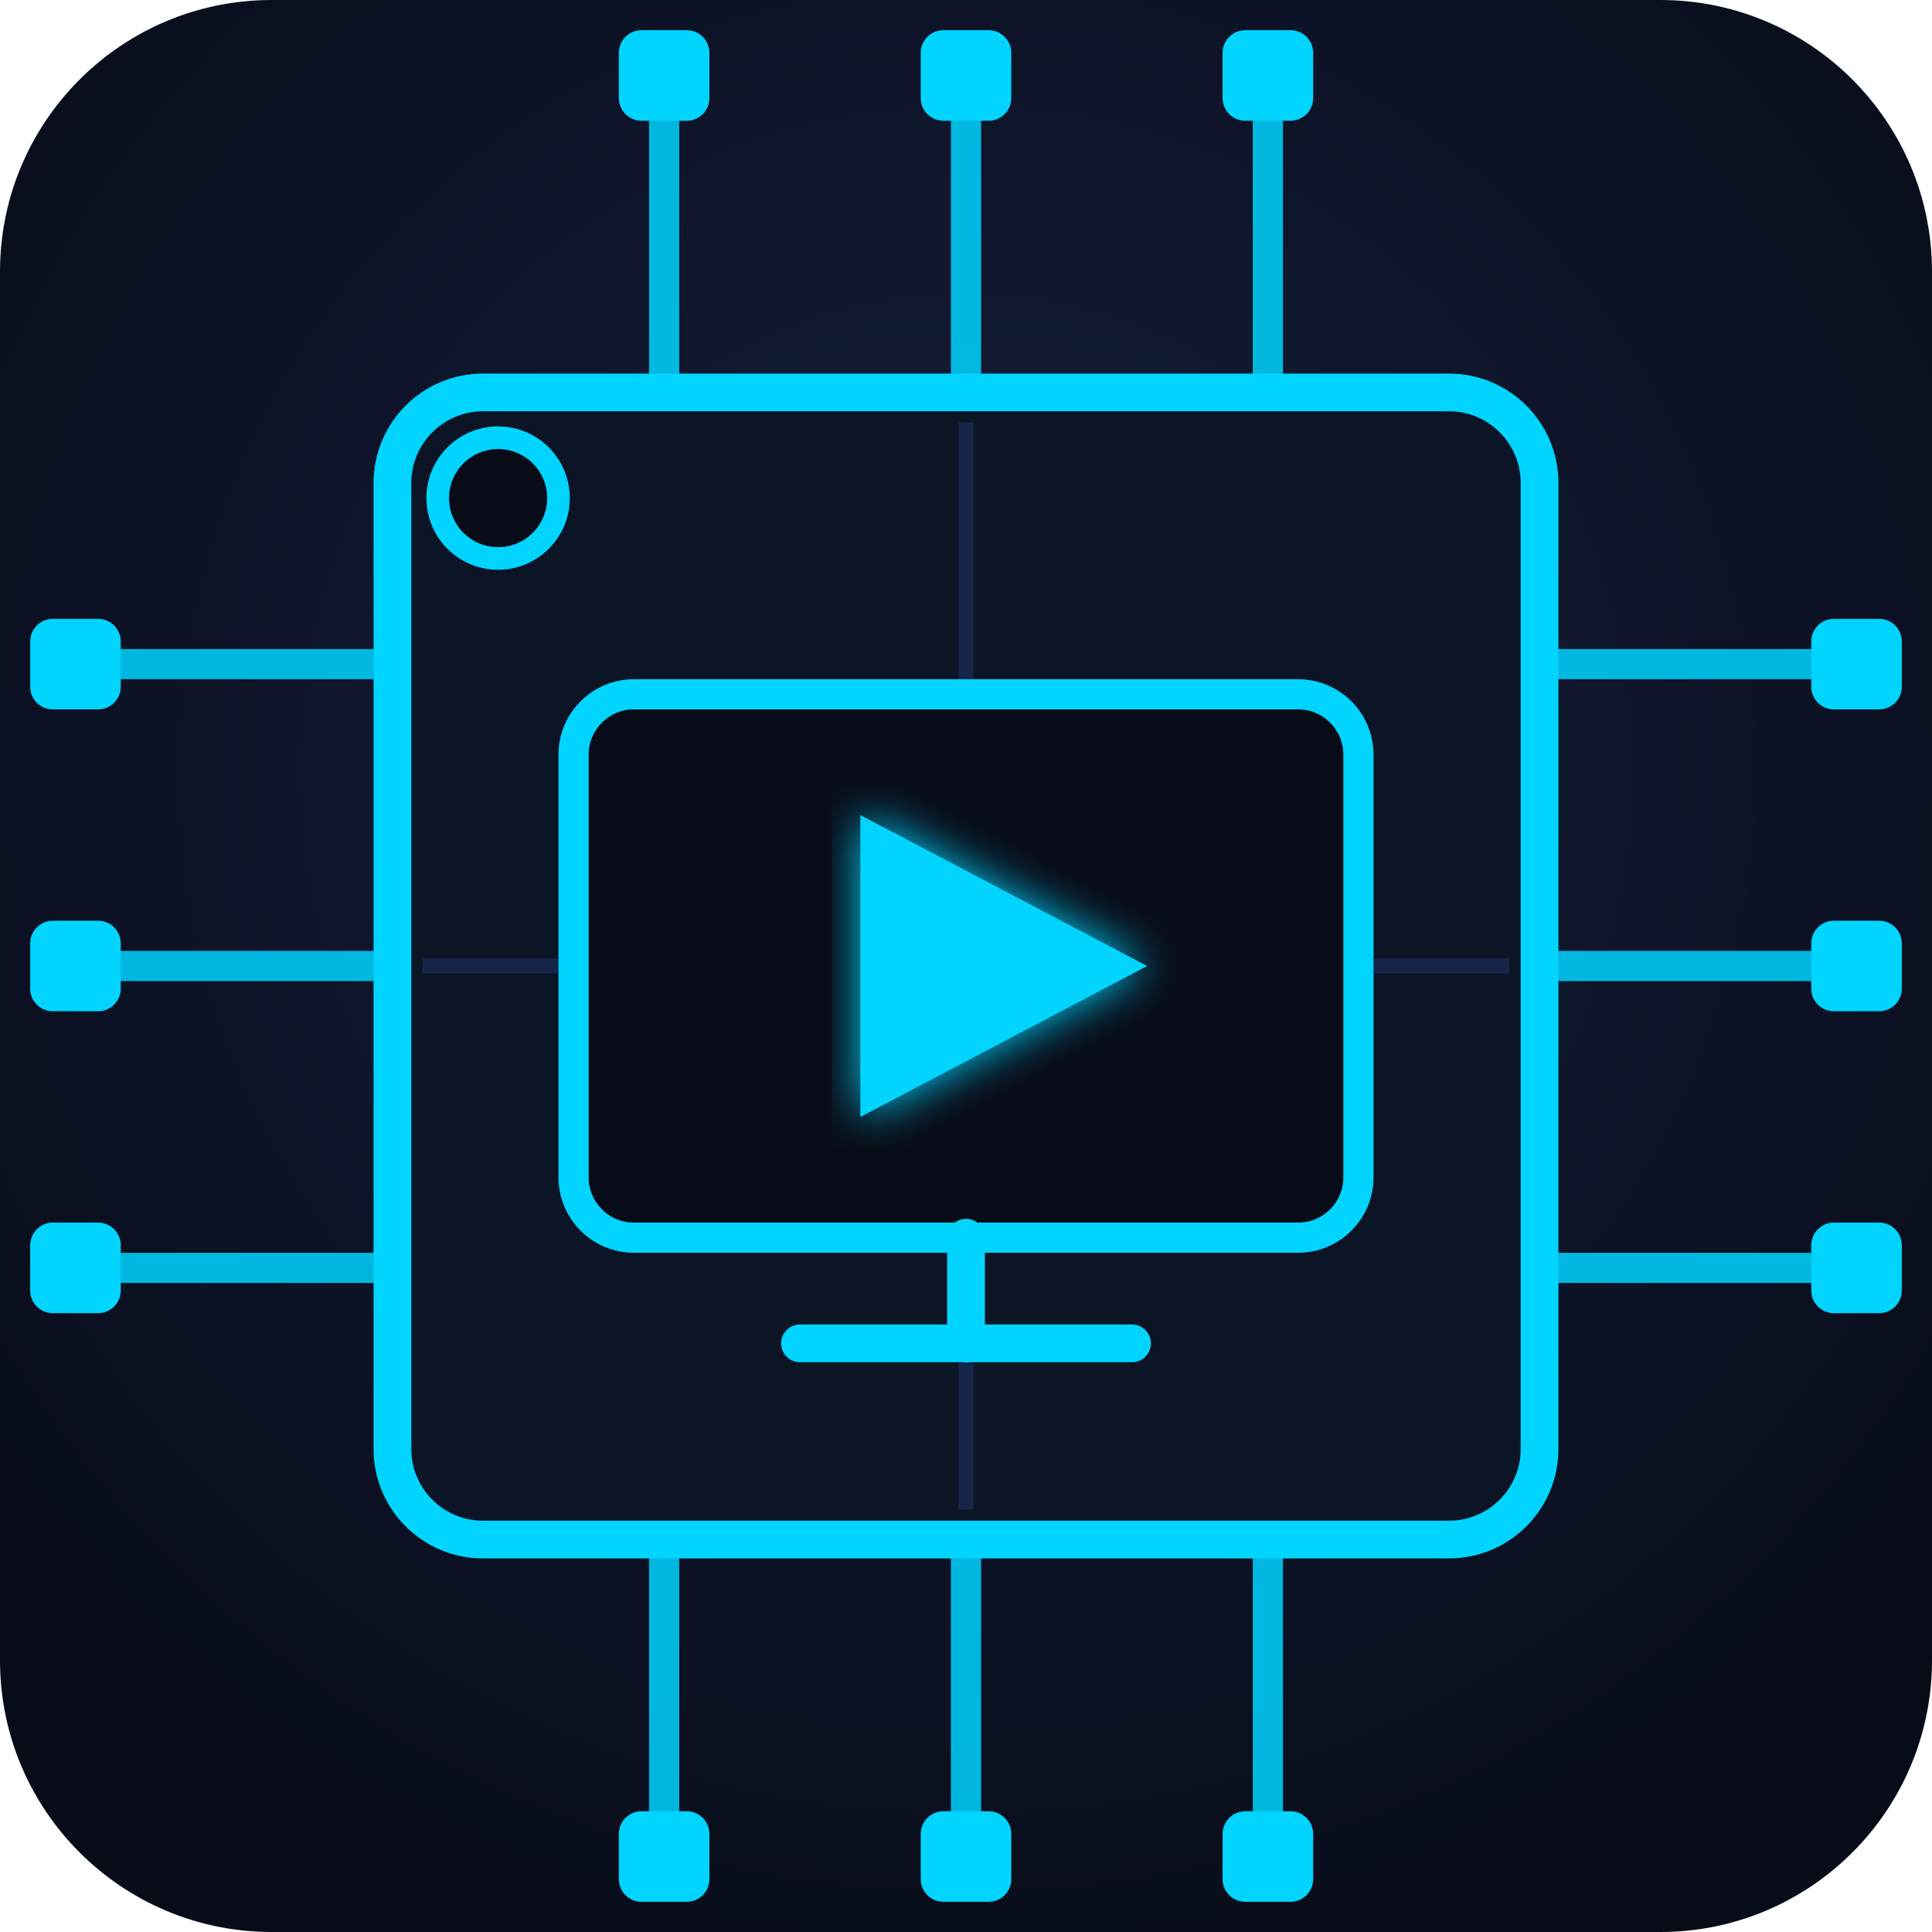
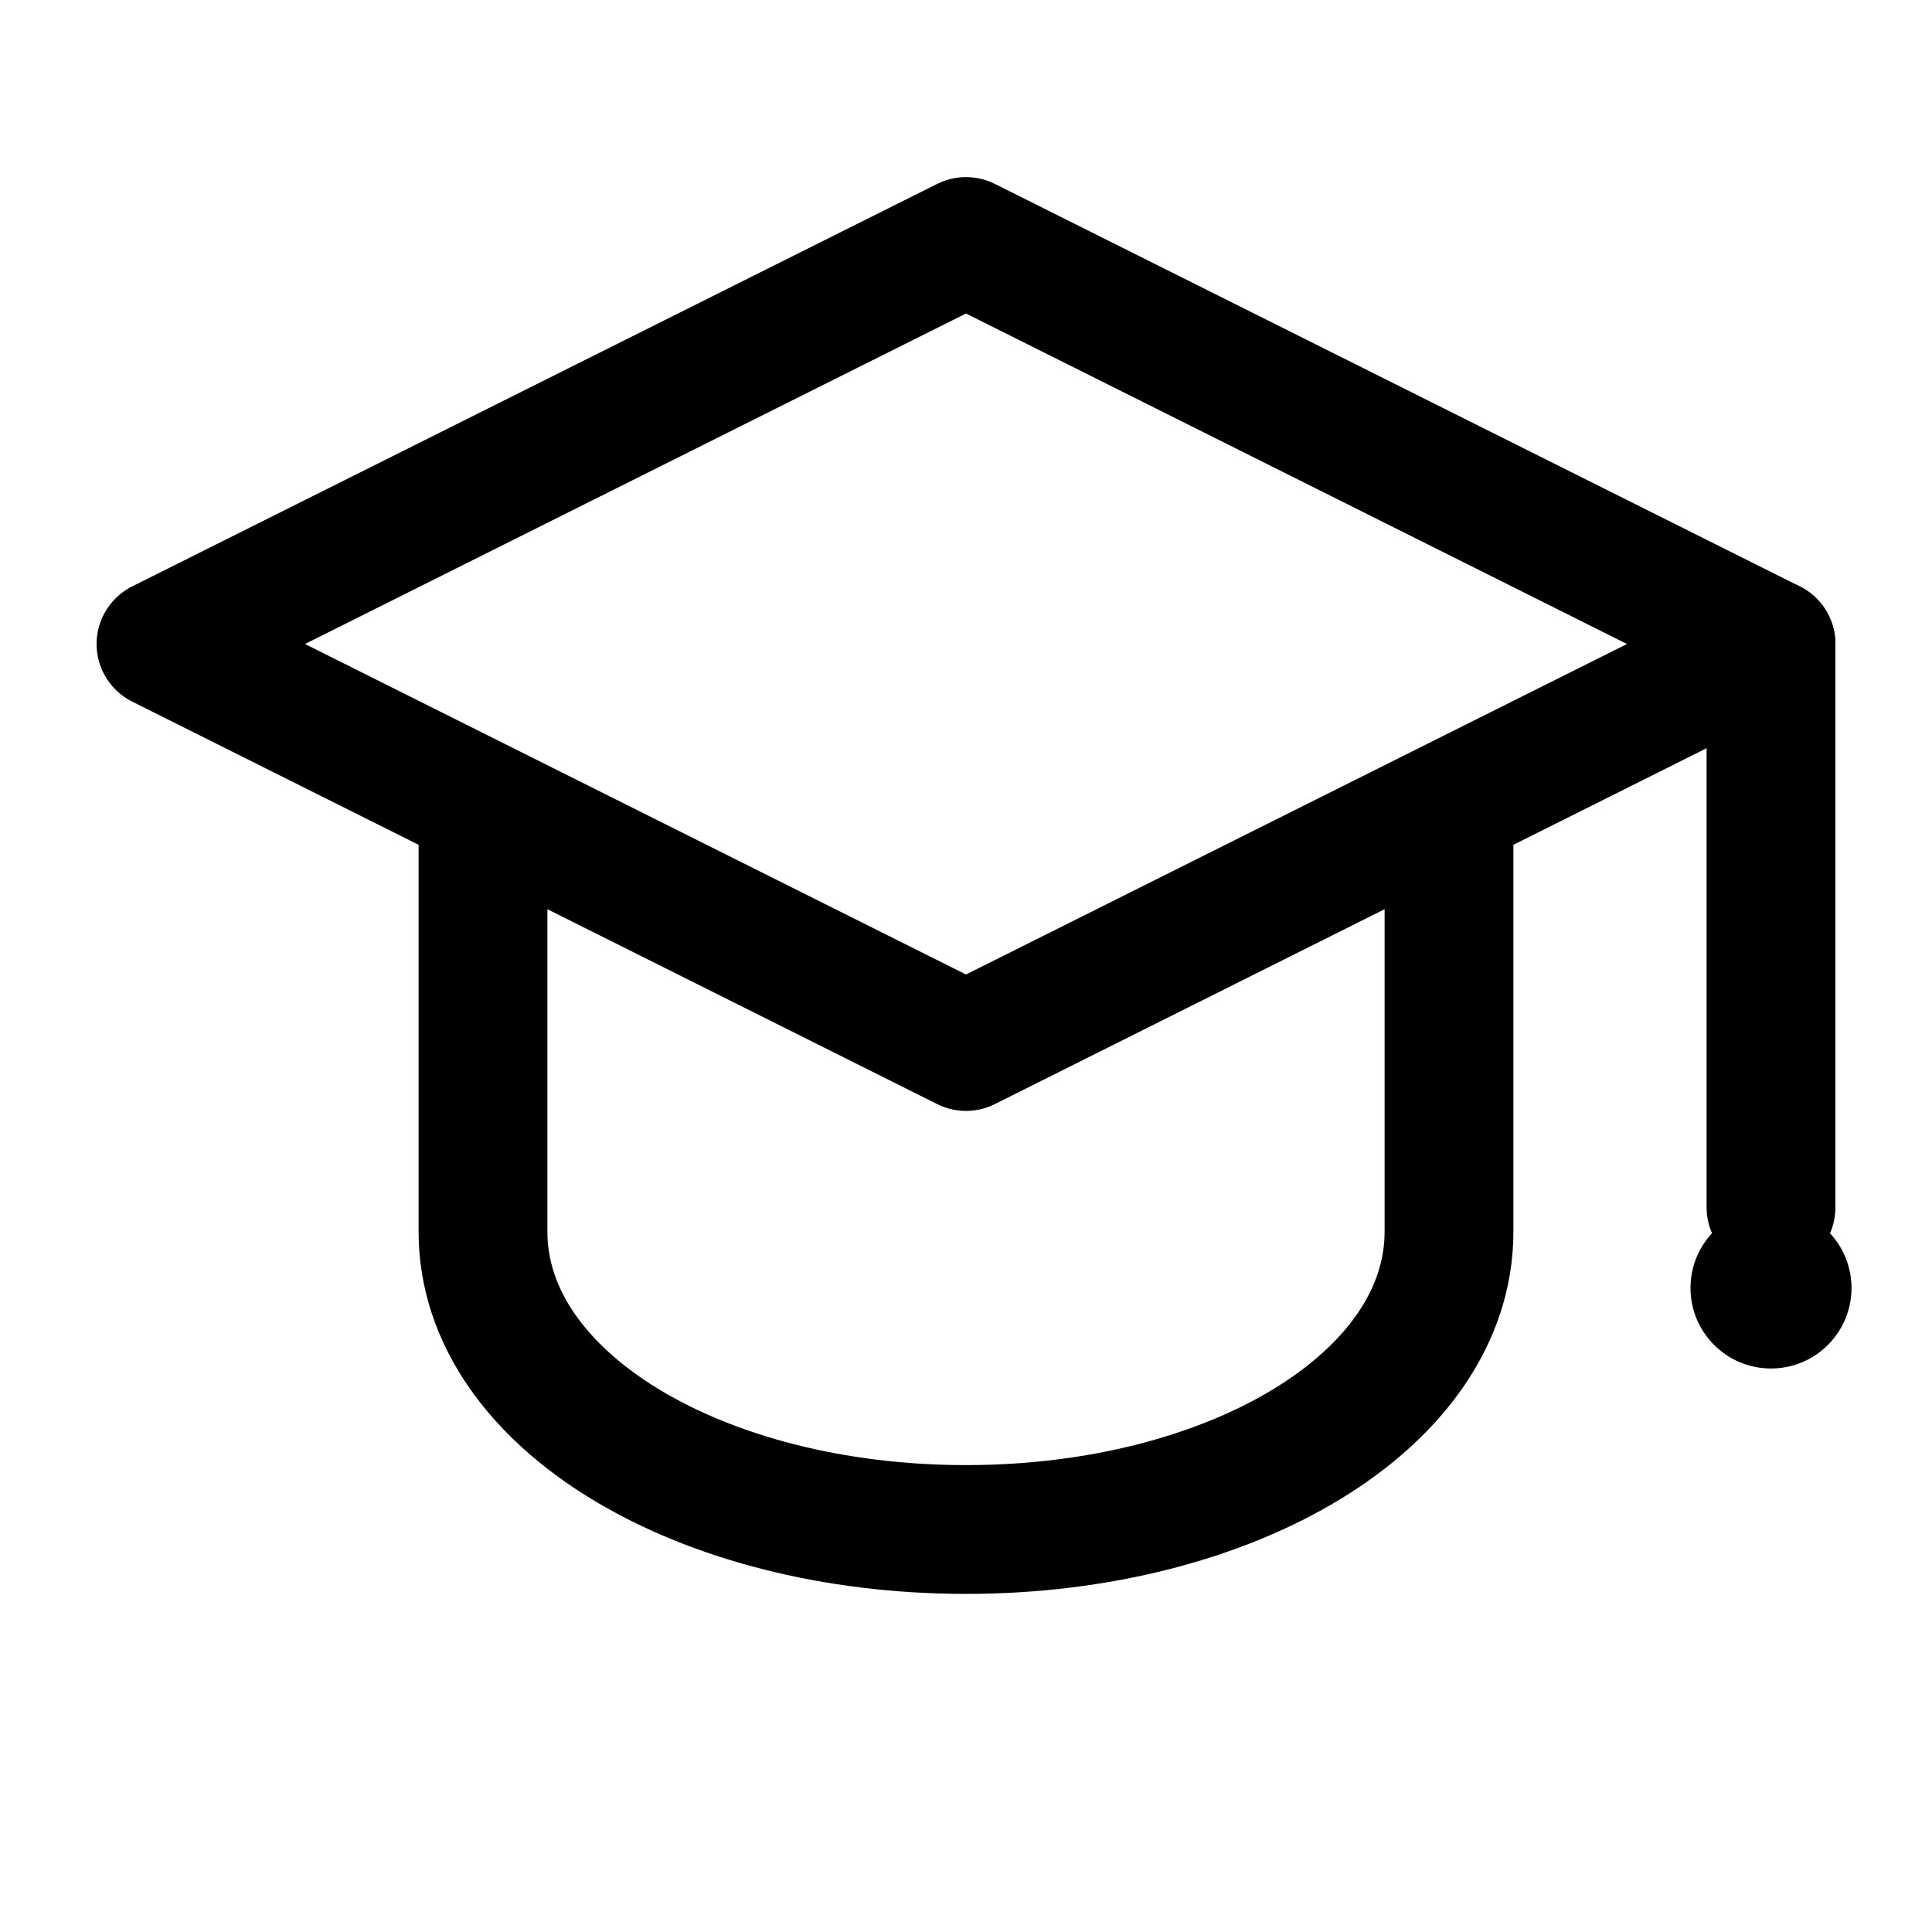
- <svg xmlns="http://www.w3.org/2000/svg" viewBox="0 0 128 128">
-   <defs>
-     <radialGradient id="bg" cx="50%" cy="40%" r="65%">
-       <stop offset="0%" stop-color="#152040" />
-       <stop offset="100%" stop-color="#080C18" />
-     </radialGradient>
-     <filter id="glow">
-       <feGaussianBlur stdDeviation="1.5" result="blur" />
-       <feMerge>
-         <feMergeNode in="blur" />
-         <feMergeNode in="SourceGraphic" />
-       </feMerge>
-     </filter>
-   </defs>
-   <rect width="128" height="128" rx="18" fill="url(#bg)" />
-   <line x1="4" y1="44" x2="26" y2="44" stroke="#00D4FF" stroke-width="2" opacity="0.85" />
-   <line x1="4" y1="64" x2="26" y2="64" stroke="#00D4FF" stroke-width="2" opacity="0.85" />
-   <line x1="4" y1="84" x2="26" y2="84" stroke="#00D4FF" stroke-width="2" opacity="0.85" />
-   <line x1="102" y1="44" x2="124" y2="44" stroke="#00D4FF" stroke-width="2" opacity="0.85" />
-   <line x1="102" y1="64" x2="124" y2="64" stroke="#00D4FF" stroke-width="2" opacity="0.85" />
-   <line x1="102" y1="84" x2="124" y2="84" stroke="#00D4FF" stroke-width="2" opacity="0.85" />
-   <line x1="44" y1="4" x2="44" y2="26" stroke="#00D4FF" stroke-width="2" opacity="0.85" />
-   <line x1="64" y1="4" x2="64" y2="26" stroke="#00D4FF" stroke-width="2" opacity="0.85" />
-   <line x1="84" y1="4" x2="84" y2="26" stroke="#00D4FF" stroke-width="2" opacity="0.85" />
-   <line x1="44" y1="102" x2="44" y2="124" stroke="#00D4FF" stroke-width="2" opacity="0.85" />
-   <line x1="64" y1="102" x2="64" y2="124" stroke="#00D4FF" stroke-width="2" opacity="0.85" />
-   <line x1="84" y1="102" x2="84" y2="124" stroke="#00D4FF" stroke-width="2" opacity="0.85" />
-   <rect x="2" y="41" width="6" height="6" rx="1.5" fill="#00D4FF" />
-   <rect x="2" y="61" width="6" height="6" rx="1.5" fill="#00D4FF" />
-   <rect x="2" y="81" width="6" height="6" rx="1.5" fill="#00D4FF" />
-   <rect x="120" y="41" width="6" height="6" rx="1.5" fill="#00D4FF" />
-   <rect x="120" y="61" width="6" height="6" rx="1.5" fill="#00D4FF" />
-   <rect x="120" y="81" width="6" height="6" rx="1.5" fill="#00D4FF" />
-   <rect x="41" y="2" width="6" height="6" rx="1.5" fill="#00D4FF" />
-   <rect x="61" y="2" width="6" height="6" rx="1.5" fill="#00D4FF" />
-   <rect x="81" y="2" width="6" height="6" rx="1.5" fill="#00D4FF" />
-   <rect x="41" y="120" width="6" height="6" rx="1.5" fill="#00D4FF" />
-   <rect x="61" y="120" width="6" height="6" rx="1.5" fill="#00D4FF" />
-   <rect x="81" y="120" width="6" height="6" rx="1.5" fill="#00D4FF" />
-   <rect x="26" y="26" width="76" height="76" rx="6" fill="#0B1526" stroke="#00D4FF" stroke-width="2.5" />
-   <circle cx="33" cy="33" r="4" fill="#080C18" stroke="#00D4FF" stroke-width="1.5" />
-   <line x1="64" y1="28" x2="64" y2="100" stroke="#1A3060" stroke-width="1" opacity="0.6" />
-   <line x1="28" y1="64" x2="100" y2="64" stroke="#1A3060" stroke-width="1" opacity="0.6" />
-   <rect x="38" y="46" width="52" height="36" rx="4" fill="#080C18" stroke="#00D4FF" stroke-width="2" />
-   <polygon points="57,54 57,74 76,64" fill="#00D4FF" filter="url(#glow)" />
-   <line x1="64" y1="82" x2="64" y2="89" stroke="#00D4FF" stroke-width="2.5" stroke-linecap="round" />
-   <line x1="53" y1="89" x2="75" y2="89" stroke="#00D4FF" stroke-width="2.5" stroke-linecap="round" />
+ <svg xmlns="http://www.w3.org/2000/svg" viewBox="0 0 24 24" fill="none" stroke="currentColor" stroke-width="1.6" stroke-linecap="round" stroke-linejoin="round">
+   <polygon points="12,3 22,8 12,13 2,8" stroke-linejoin="round" />
+   <path d="M6 10.5v4.8C6 17.4 8.7 19 12 19s6-1.6 6-3.7v-4.8" />
+   <line x1="22" y1="8" x2="22" y2="15" />
+   <circle cx="22" cy="16" r="1" fill="currentColor" stroke="none" />
</svg>
